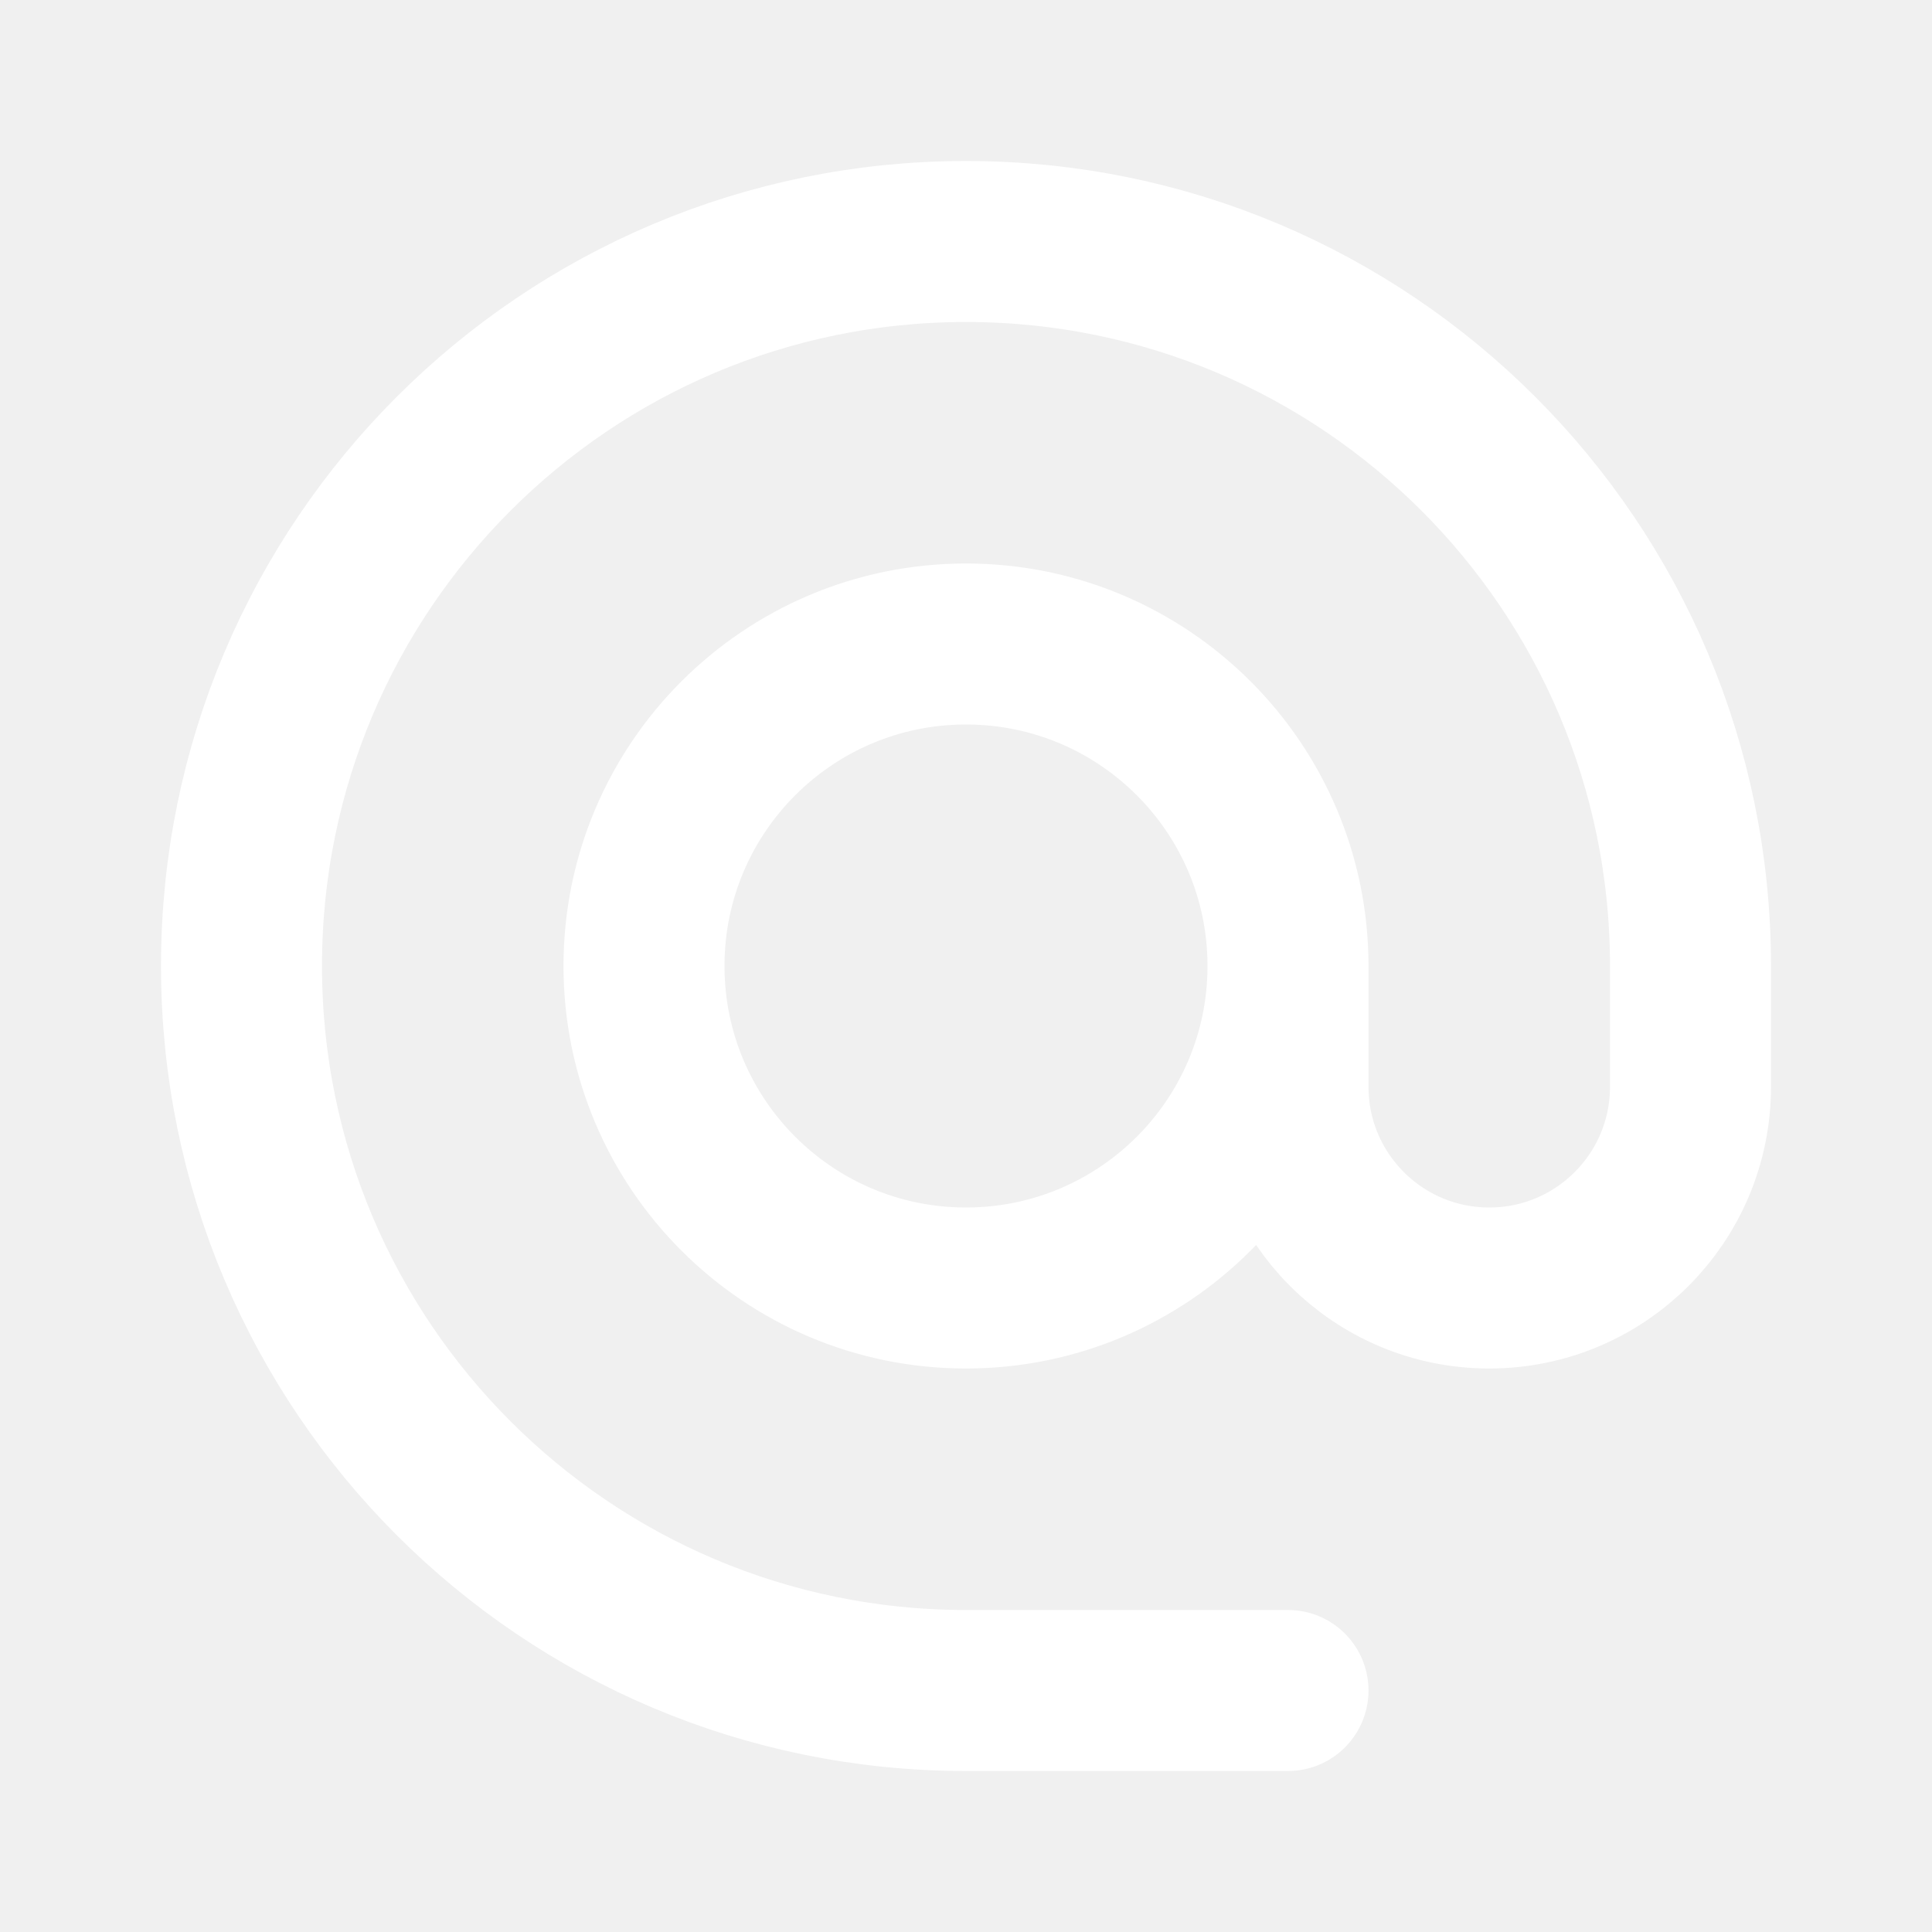
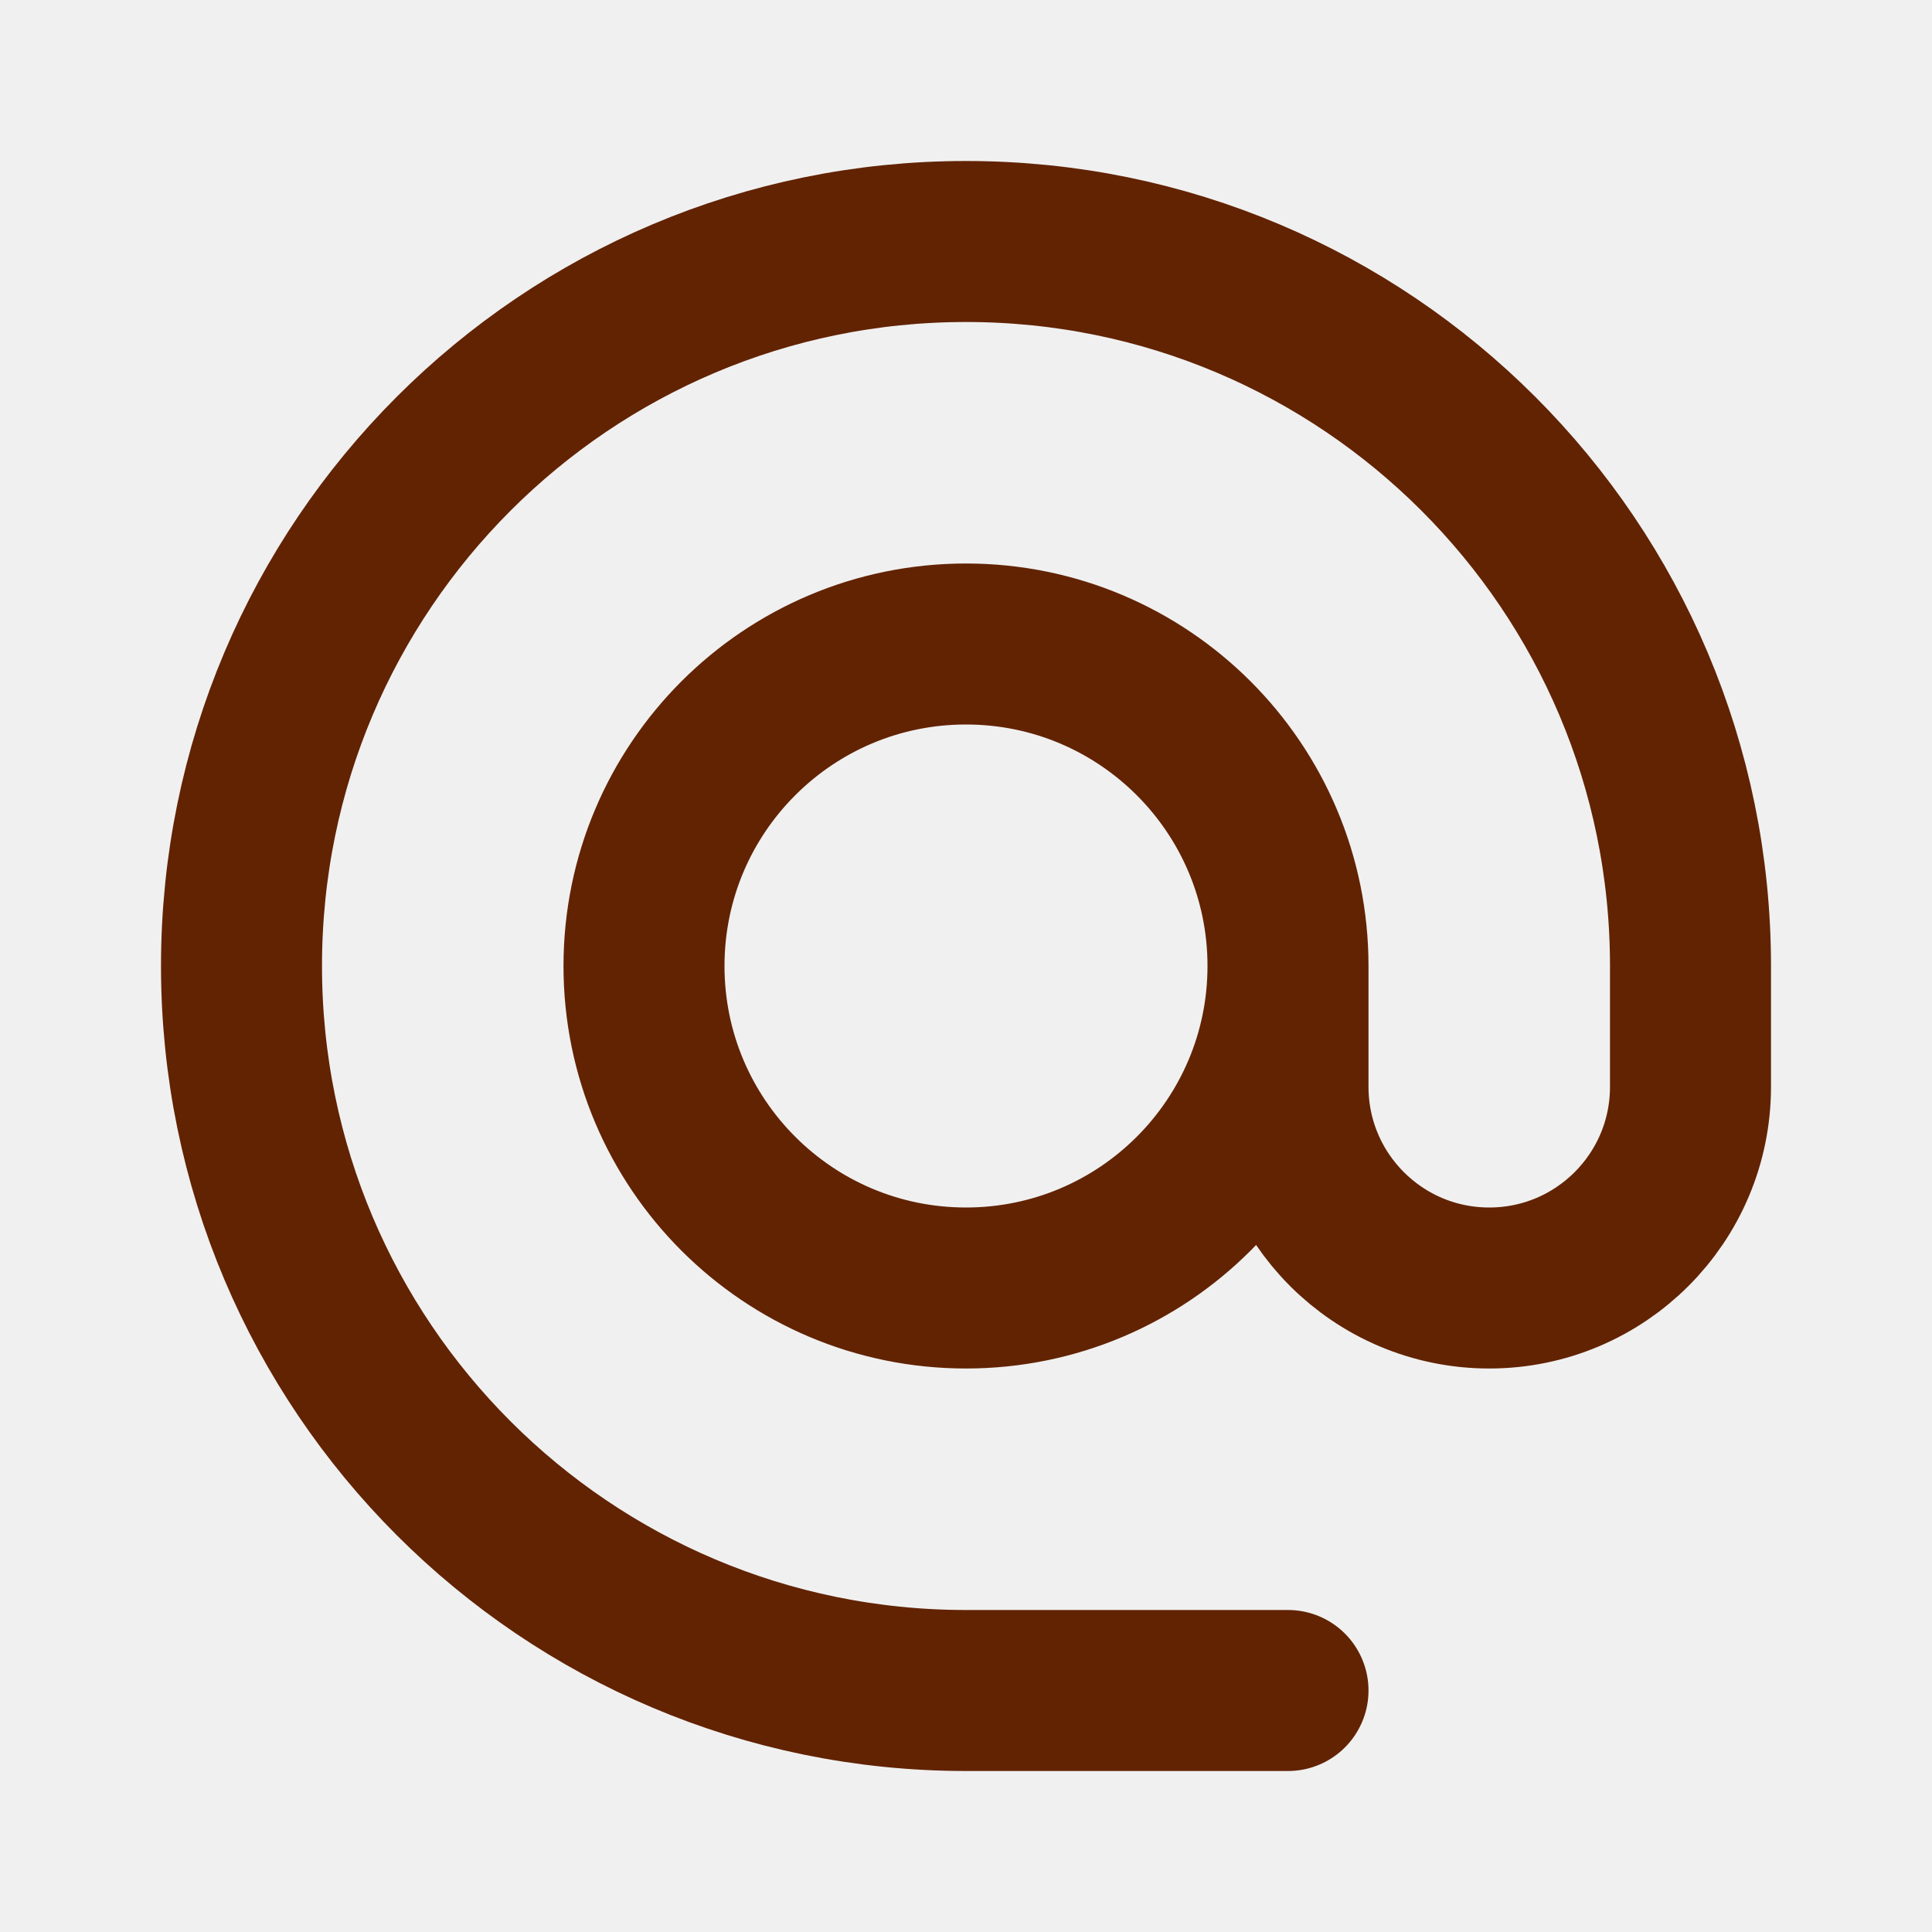
<svg xmlns="http://www.w3.org/2000/svg" width="800px" height="800px" viewBox="0 0 24 24" fill="none">
  <g id="SVGRepo_bgCarrier" stroke-width="0" />
  <g id="SVGRepo_tracerCarrier" stroke-linecap="round" stroke-linejoin="round" />
  <g id="SVGRepo_iconCarrier">
-     <path d="M16 12C16 14.209 14.209 16 12 16C9.791 16 8 14.209 8 12C8 9.791 9.791 8 12 8C14.209 8 16 9.791 16 12ZM16 12V13.5C16 14.881 17.119 16 18.5 16V16C19.881 16 21 14.881 21 13.5V12C21 7.029 16.971 3 12 3C7.029 3 3 7.029 3 12C3 16.971 7.029 21 12 21H16" stroke="#ffffff" stroke-width="2" stroke-linecap="round" stroke-linejoin="round" />
+     <path d="M16 12C16 14.209 14.209 16 12 16C9.791 16 8 14.209 8 12C8 9.791 9.791 8 12 8C14.209 8 16 9.791 16 12ZM16 12V13.5C16 14.881 17.119 16 18.5 16V16C19.881 16 21 14.881 21 13.5V12C21 7.029 16.971 3 12 3C7.029 3 3 7.029 3 12C3 16.971 7.029 21 12 21H16" stroke="#622302" stroke-width="2" stroke-linecap="round" stroke-linejoin="round" />
  </g>
</svg>
